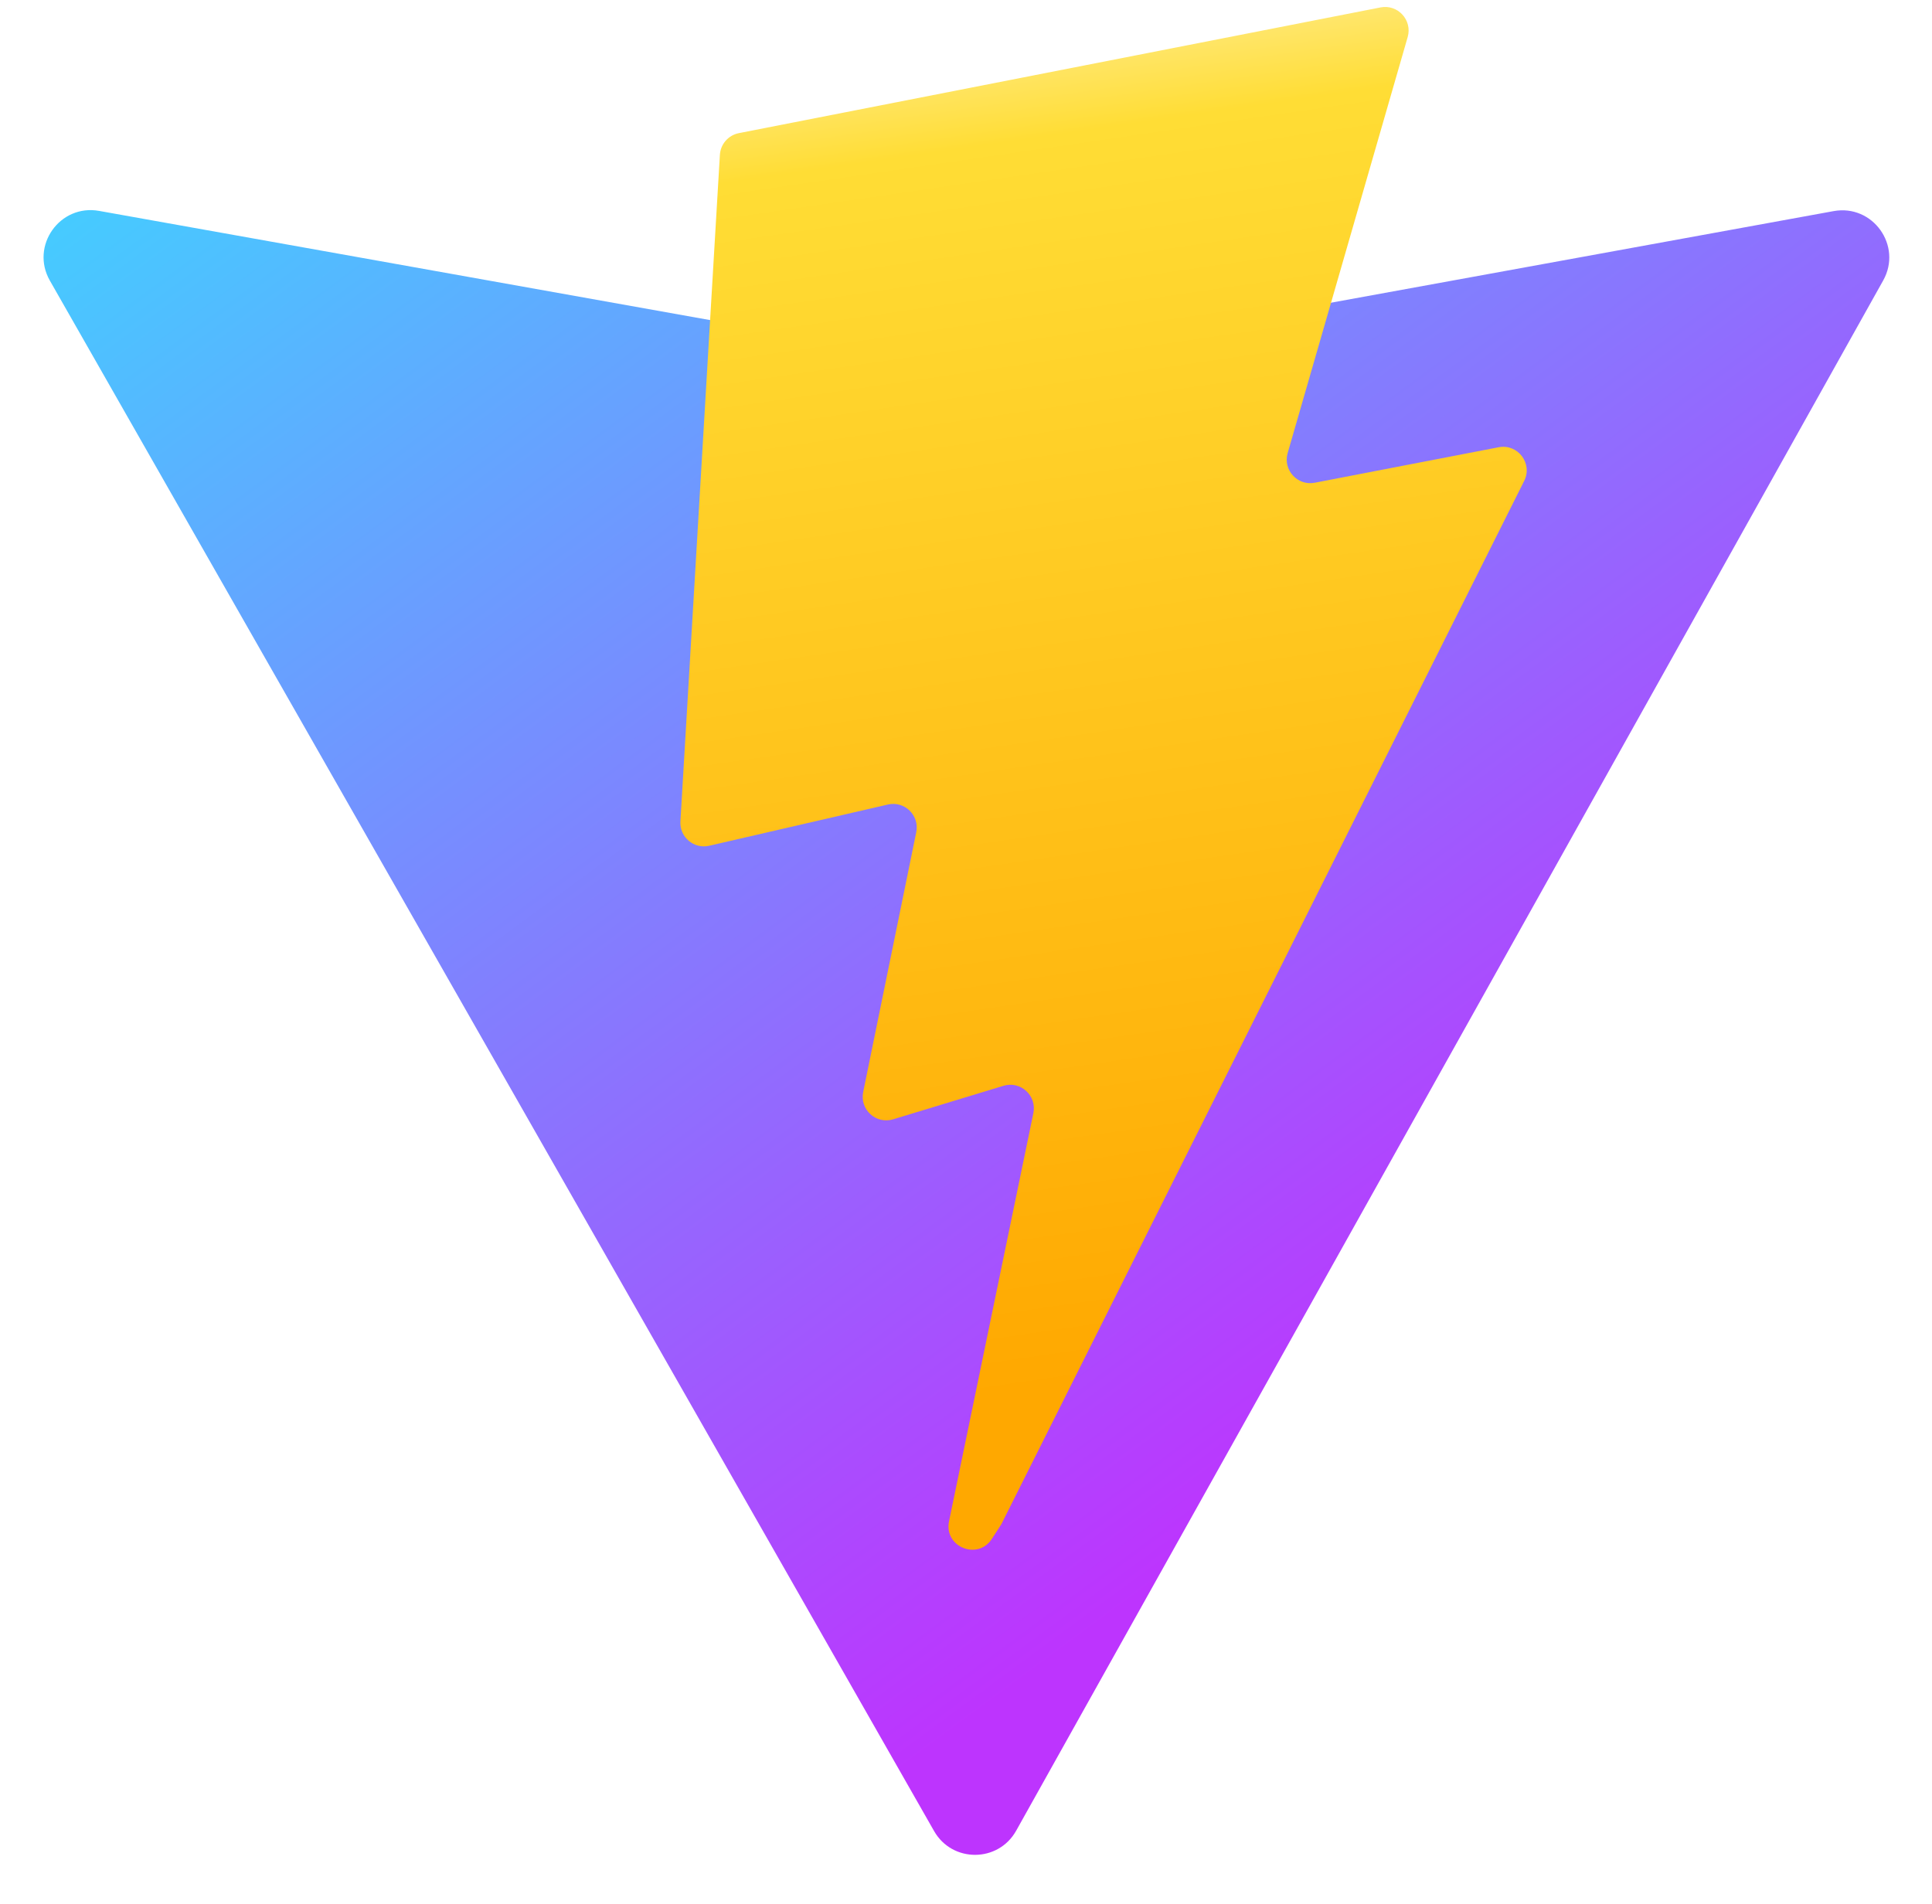
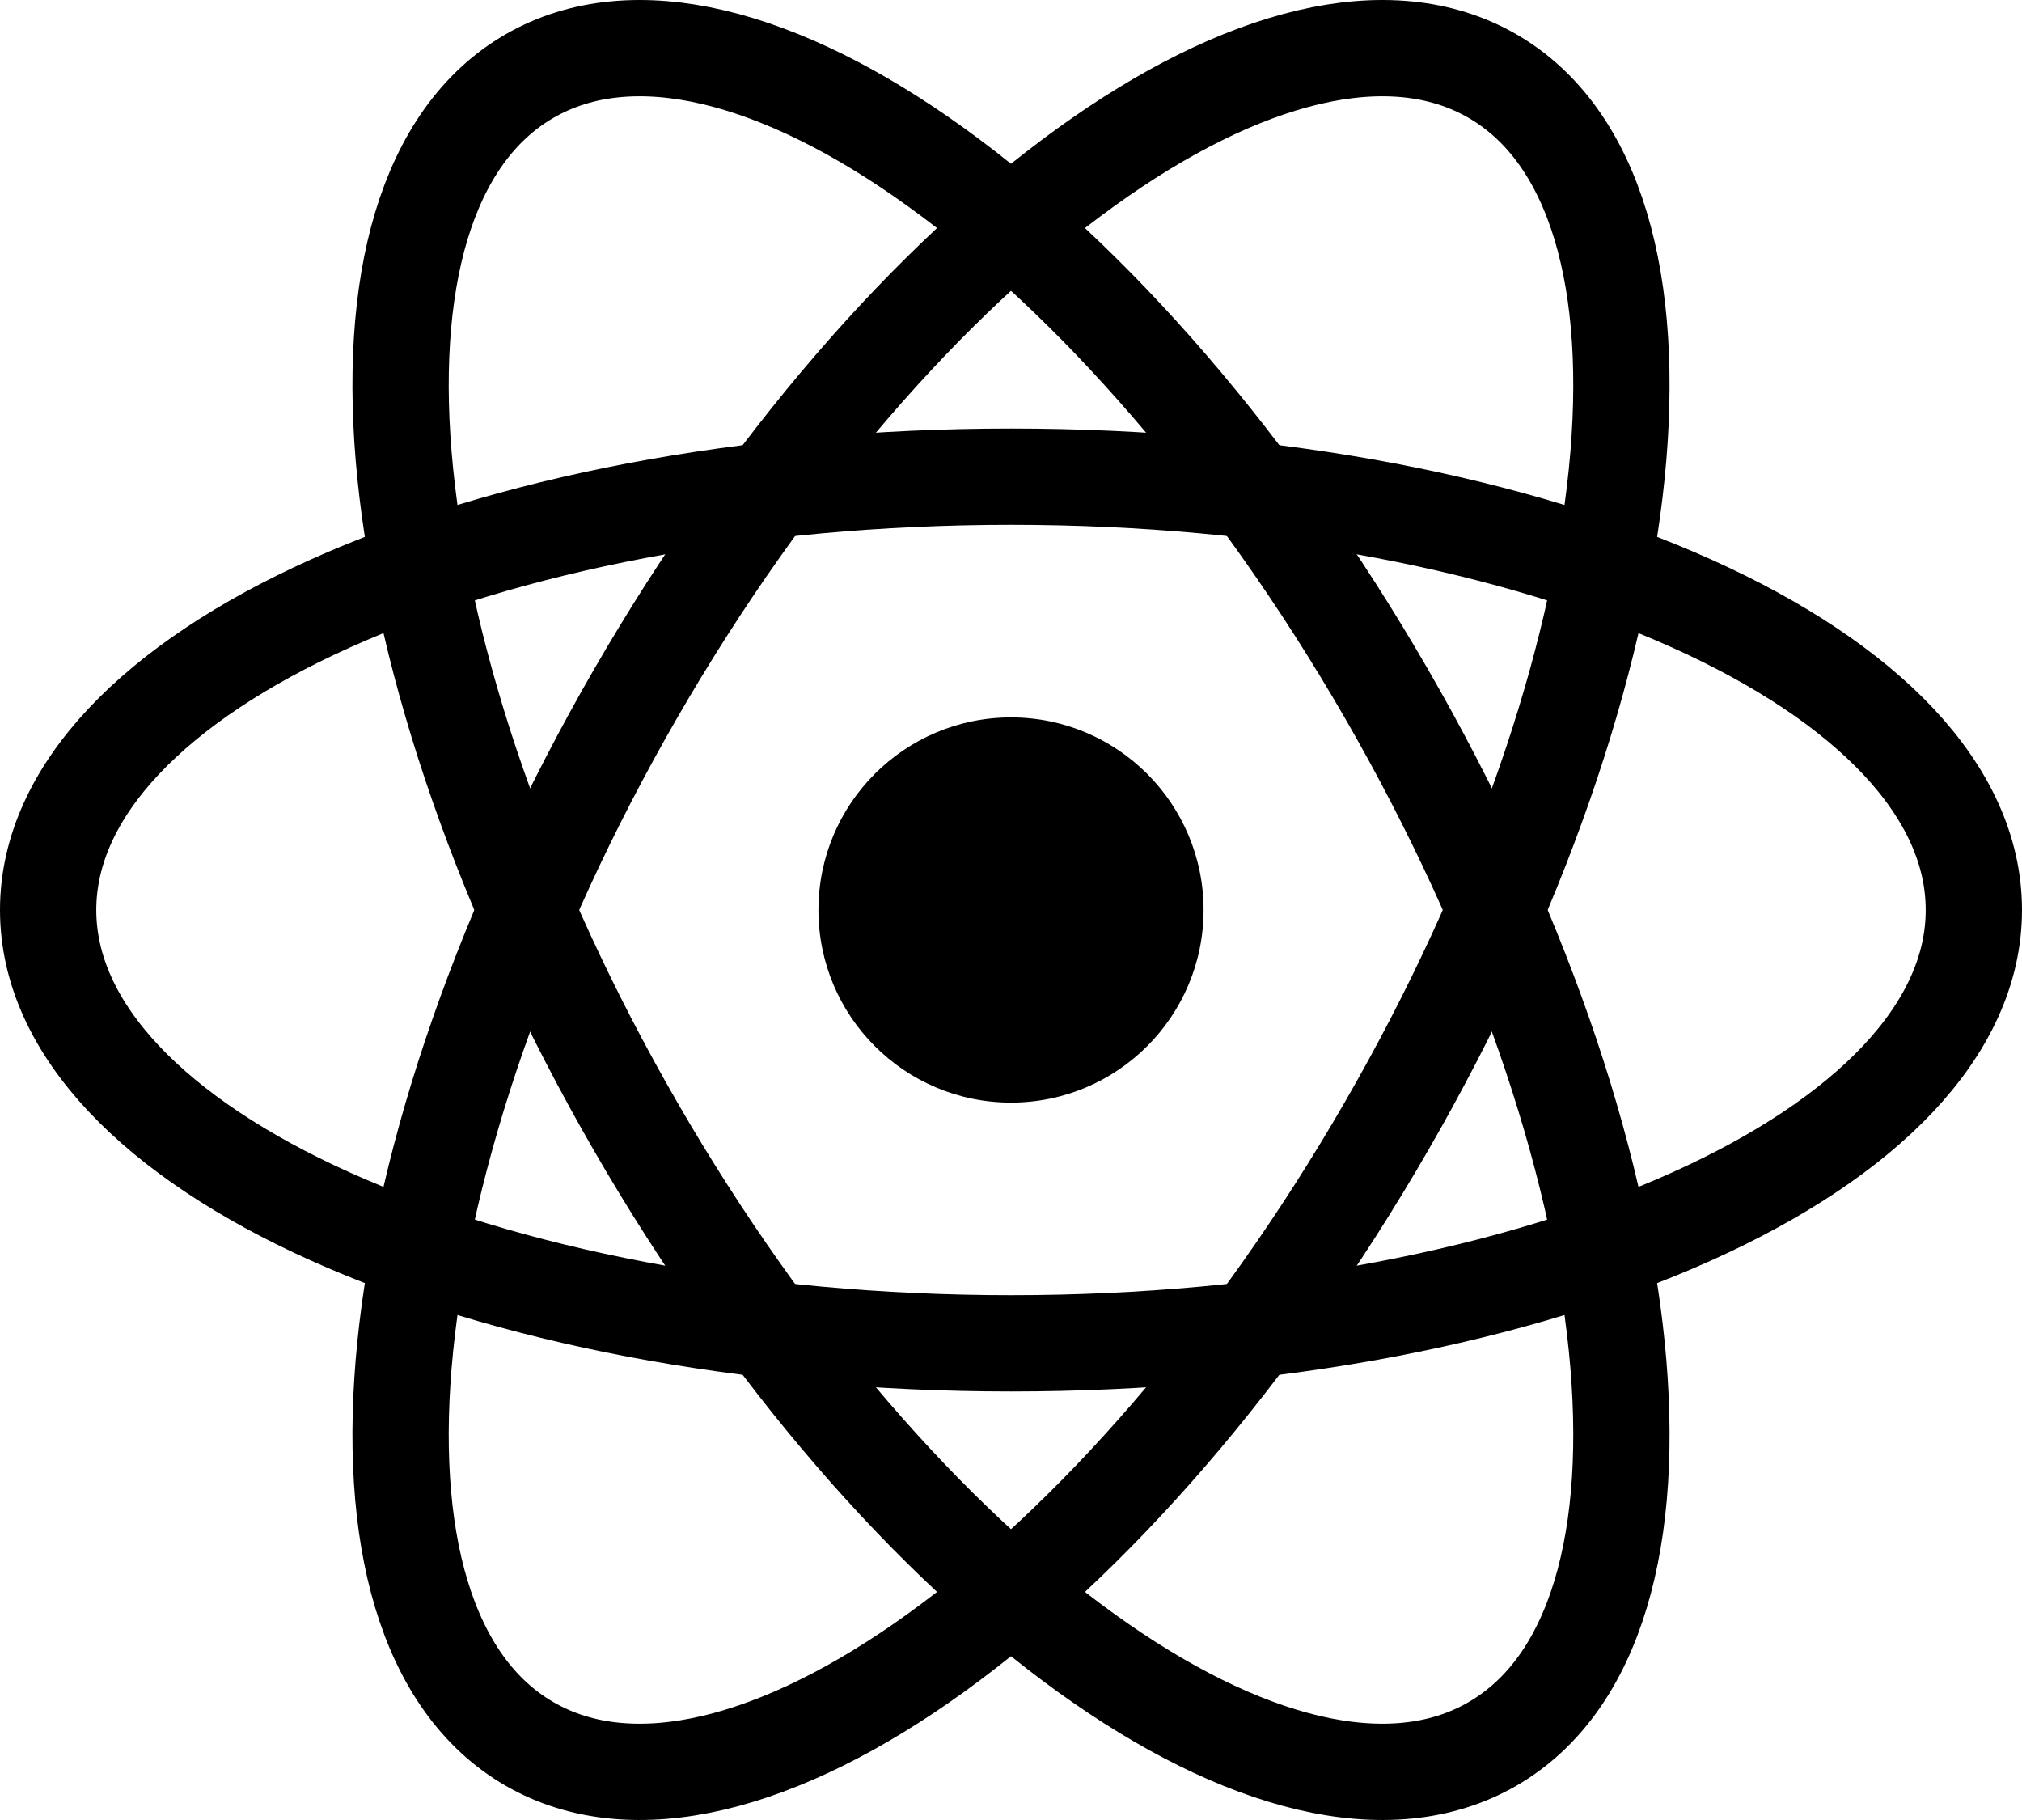
- <svg xmlns="http://www.w3.org/2000/svg" width="410" height="404" viewBox="0 0 410 404" fill="none">
-   <path d="M399.641 59.525L215.643 388.545C211.844 395.338 202.084 395.378 198.228 388.618L10.582 59.556C6.381 52.19 12.68 43.267 21.028 44.759L205.223 77.682C206.398 77.892 207.601 77.89 208.776 77.676L389.119 44.806C397.439 43.289 403.768 52.143 399.641 59.525Z" fill="url(#paint0_linear)" />
-   <path d="M292.965 1.574L156.801 28.255C154.563 28.694 152.906 30.59 152.771 32.866L144.395 174.33C144.198 177.662 147.258 180.248 150.51 179.498L188.42 170.749C191.967 169.931 195.172 173.055 194.443 176.622L183.18 231.775C182.422 235.487 185.907 238.661 189.532 237.56L212.947 230.446C216.577 229.344 220.065 232.527 219.297 236.242L201.398 322.875C200.278 328.294 207.486 331.249 210.492 326.603L212.5 323.5L323.454 102.072C325.312 98.365 322.108 94.137 318.036 94.923L279.014 102.454C275.347 103.161 272.227 99.746 273.262 96.158L298.731 7.867C299.767 4.273 296.636 0.855 292.965 1.574Z" fill="url(#paint1_linear)" />
-   <defs>
-     <linearGradient id="paint0_linear" x1="6" y1="33" x2="235" y2="344" gradientUnits="userSpaceOnUse">
-       <stop stop-color="#41D1FF" />
-       <stop offset="1" stop-color="#BD34FE" />
-     </linearGradient>
-     <linearGradient id="paint1_linear" x1="194.651" y1="8.818" x2="236.076" y2="292.989" gradientUnits="userSpaceOnUse">
-       <stop stop-color="#FFEA83" />
-       <stop offset="0.083" stop-color="#FFDD35" />
-       <stop offset="1" stop-color="#FFA800" />
-     </linearGradient>
-   </defs>
+ <svg xmlns="http://www.w3.org/2000/svg" width="100%" height="100%" viewBox="-10.5 -9.45 21 18.9" fill="none" class="uwu-hidden mt-4 mb-3 text-brand dark:text-brand-dark w-24 lg:w-28 self-center text-sm me-0 flex origin-center transition-all ease-in-out">
+   <circle cx="0" cy="0" r="2" fill="currentColor" />
+   <g stroke="currentColor" stroke-width="1" fill="none">
+     <ellipse rx="10" ry="4.5" />
+     <ellipse rx="10" ry="4.5" transform="rotate(60)" />
+     <ellipse rx="10" ry="4.5" transform="rotate(120)" />
+   </g>
</svg>
